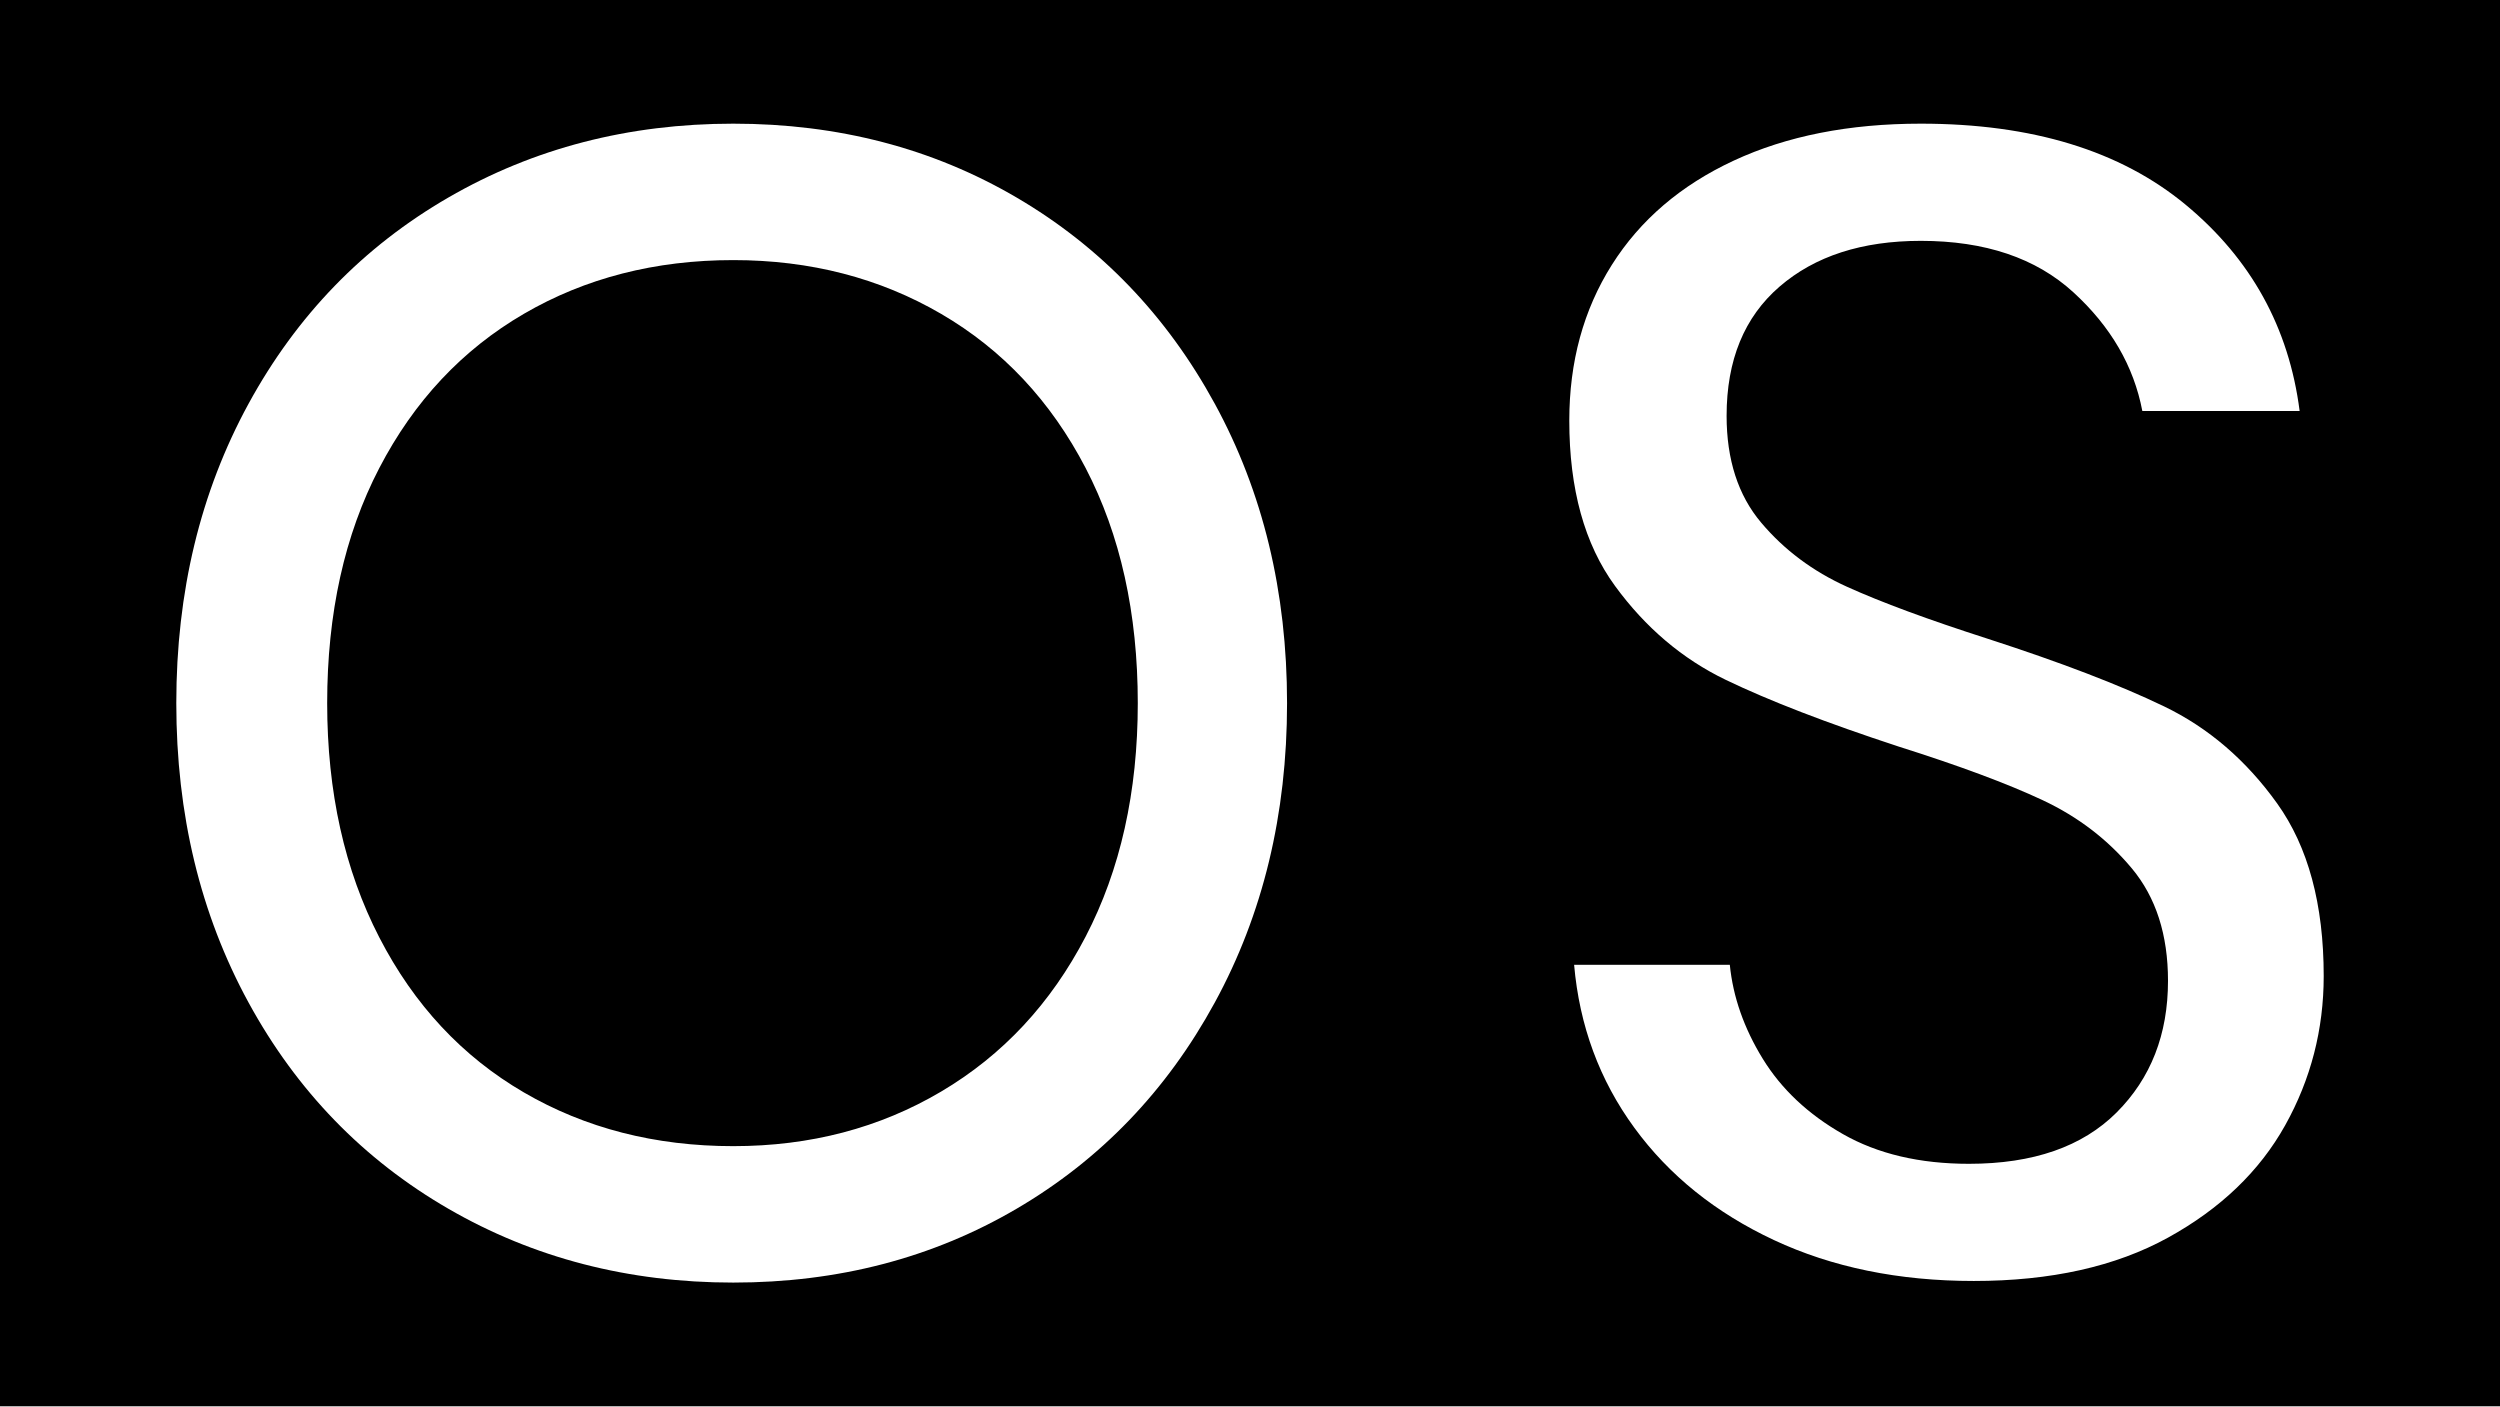
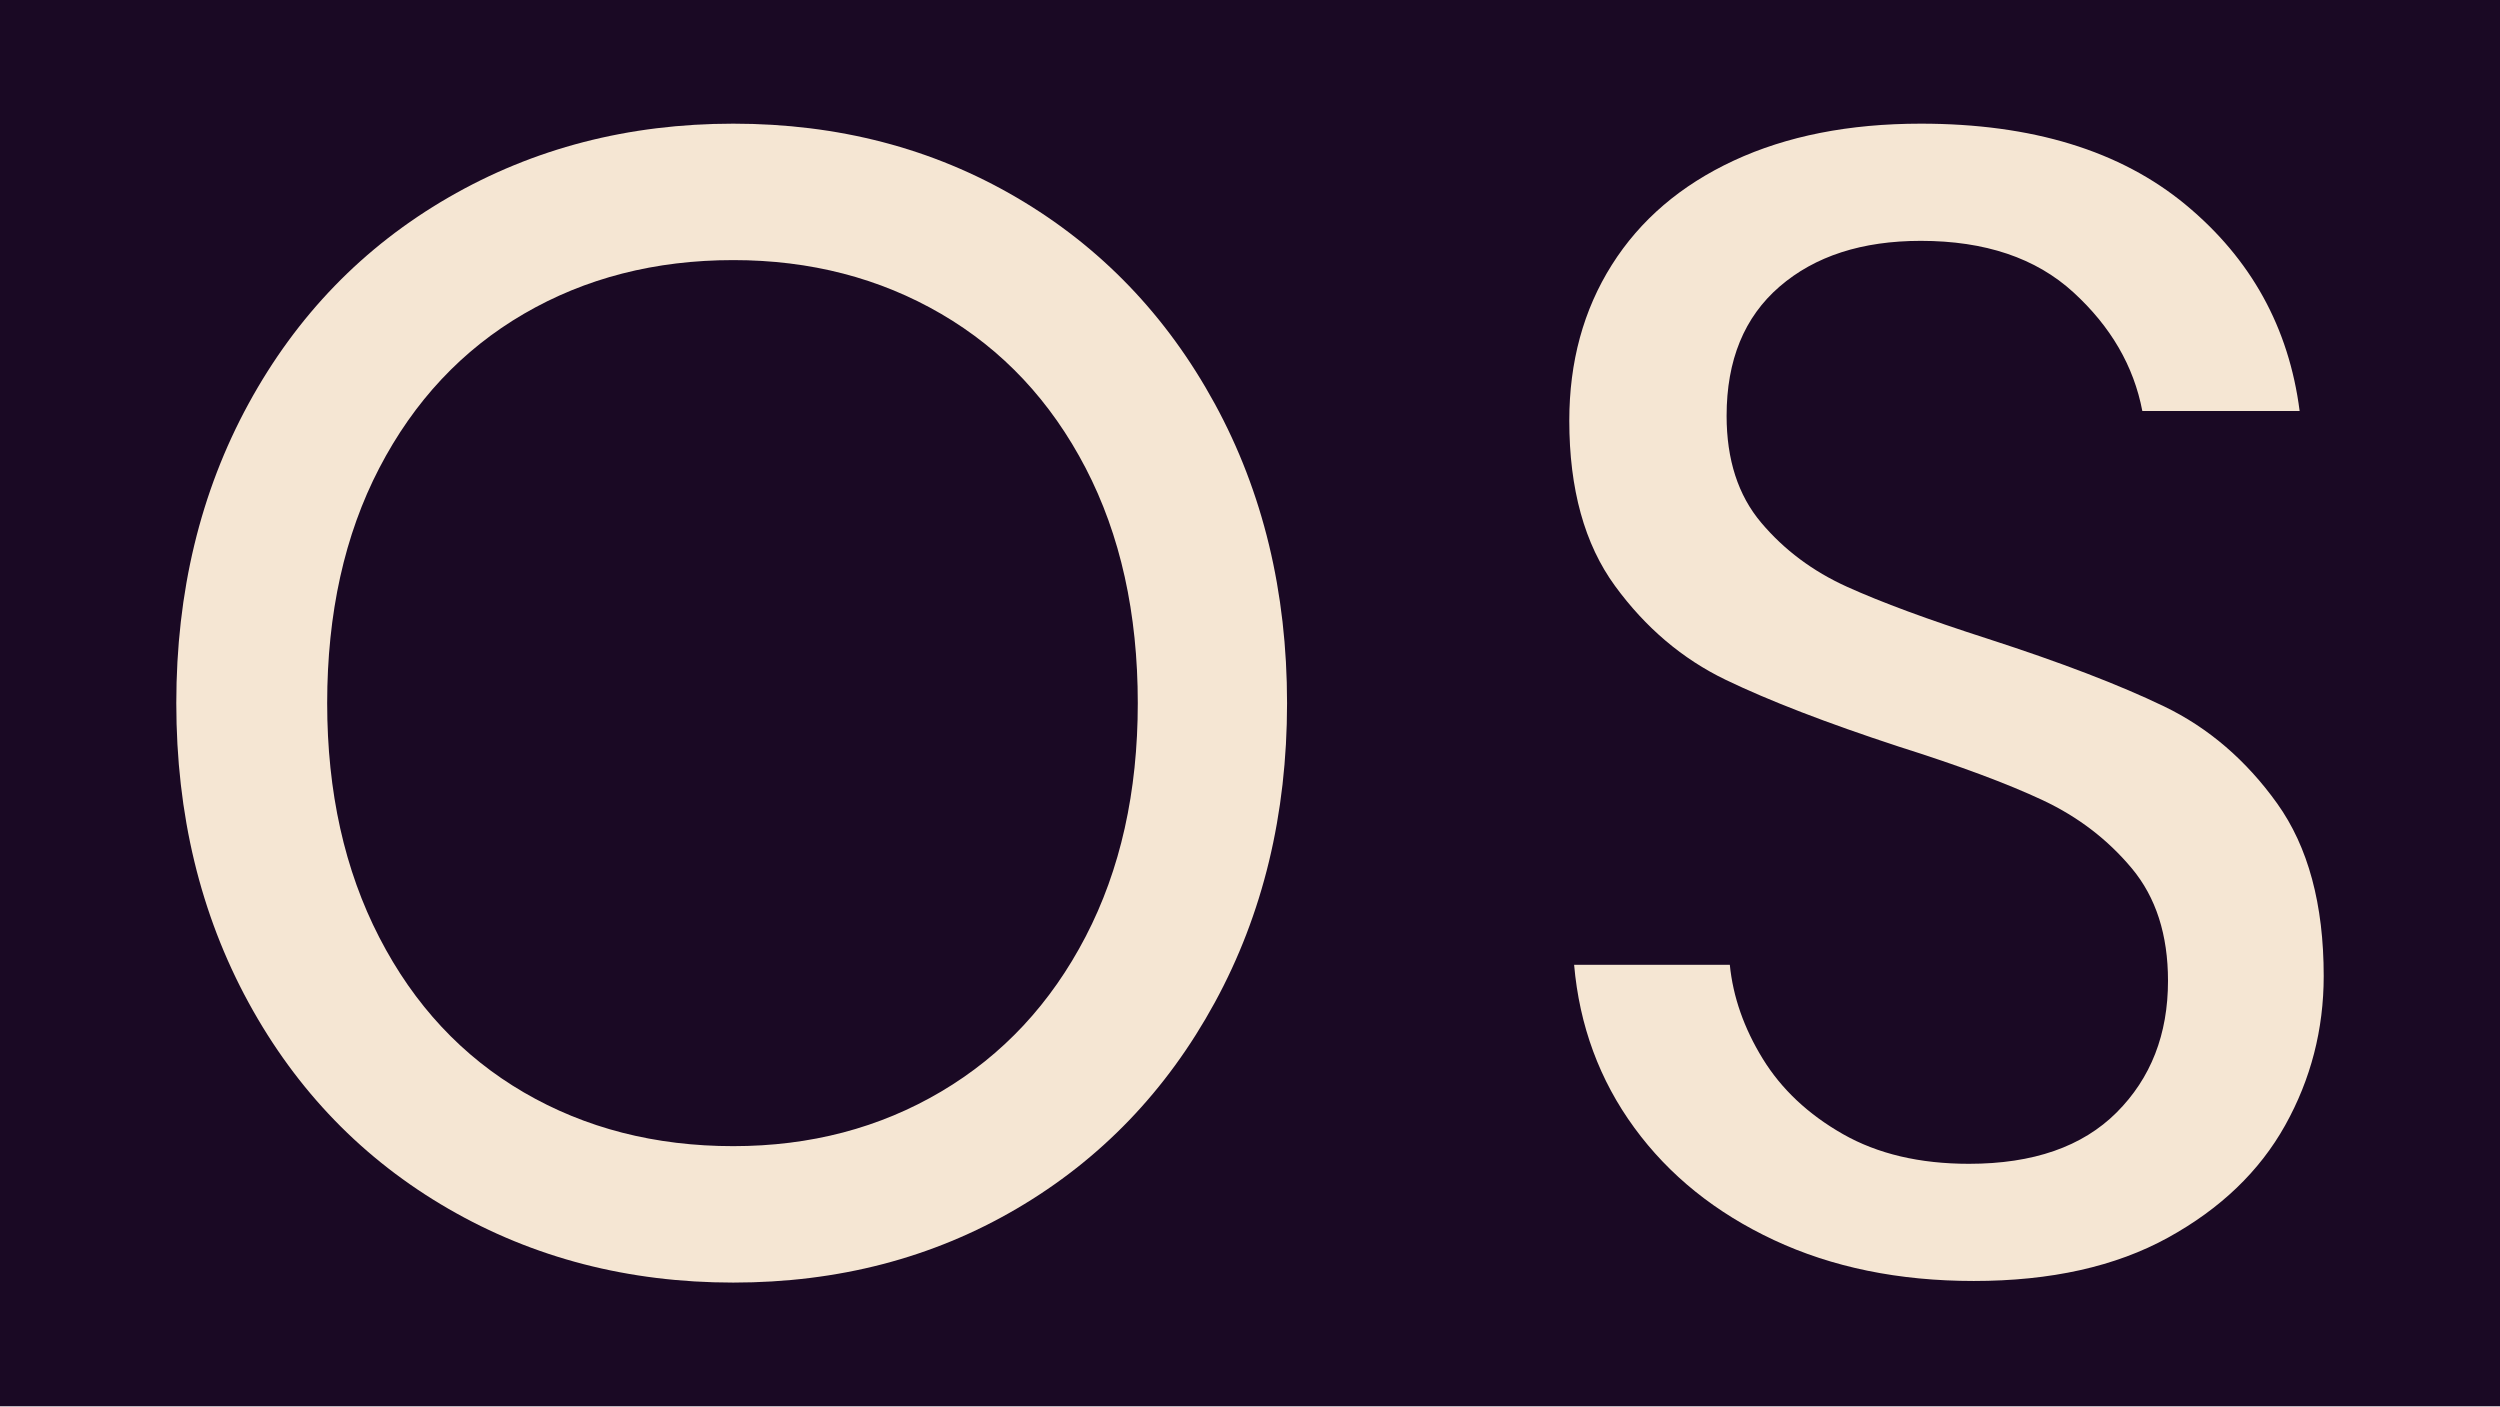
<svg xmlns="http://www.w3.org/2000/svg" id="Layer_1" data-name="Layer 1" viewBox="0 0 1920 1080">
  <defs>
    <style>
      .cls-1 {
-         fill: #fff;
+         fill: #1a0924;
+       }
+ 
+       .cls-2 {
+         fill: #f5e6d3;
      }
    </style>
  </defs>
+   <rect class="cls-1" width="1920" height="1080" />
  <g>
-     <rect x=".5" y=".5" width="1919" height="1079" />
-     <path d="M1919,1v1078H1V1h1918ZM1920,0H0v1080h1920V0h0Z" />
-   </g>
-   <g>
-     <path class="cls-1" d="M780.739,151.695c64.5,37.812,115.25,90.609,152.234,158.406,36.984,67.812,55.484,144.438,55.484,229.907s-18.5,162.109-55.484,229.906c-36.984,67.812-87.734,120.609-152.234,158.406-64.516,37.812-137.047,56.703-217.578,56.703s-153.484-18.891-218.812-56.703c-65.344-37.797-116.5-90.594-153.484-158.406-36.984-67.797-55.469-144.438-55.469-229.906s18.484-162.094,55.469-229.907c36.984-67.797,88.141-120.594,153.484-158.406,65.328-37.812,138.266-56.719,218.812-56.719s153.062,18.906,217.578,56.719ZM402.271,241.054c-47.25,27.531-84.234,66.984-110.938,118.344-26.719,51.375-40.062,111.578-40.062,180.61,0,68.219,13.344,128.203,40.062,179.984,26.703,51.781,63.688,91.422,110.938,118.953s100.891,41.297,160.891,41.297c59.156,0,112.375-13.969,159.625-41.906s84.234-67.594,110.953-118.969c26.719-51.359,40.078-111.141,40.078-179.359,0-69.032-13.359-129.235-40.078-180.61-26.719-51.359-63.703-90.812-110.953-118.344s-100.469-41.297-159.625-41.297c-60,0-113.641,13.766-160.891,41.297Z" />
-     <path class="cls-1" d="M1755.011,864.227c-19.719,35.344-49.719,64.094-89.984,86.281-40.281,22.188-90,33.281-149.156,33.281-57.531,0-108.703-10.469-153.484-31.422-44.797-20.953-80.547-49.719-107.25-86.297-26.719-36.562-42.125-78.281-46.219-125.125h119.578c2.453,24.656,10.875,48.703,25.266,72.125,14.375,23.422,34.922,42.734,61.641,57.938,26.703,15.203,58.953,22.797,96.766,22.797,49.312,0,87.109-13.141,113.406-39.438s39.453-60,39.453-101.094c0-35.344-9.25-64.109-27.734-86.297-18.5-22.188-41.297-39.641-68.422-52.391-27.125-12.734-64.094-26.5-110.938-41.297-55.062-18.078-99.25-35.125-132.531-51.156-33.281-16.032-61.641-40.063-85.062-72.126-23.422-32.047-35.125-74.375-35.125-126.969,0-45.188,10.875-85.047,32.656-119.578,21.781-34.516,53-61.219,93.688-80.125s88.562-28.359,143.625-28.359c85.469,0,153.266,20.766,203.406,62.266,50.125,41.5,79.312,94.312,87.531,158.406h-120.812c-6.578-34.516-24.25-64.922-53.016-91.219s-67.797-39.453-117.109-39.453c-45.203,0-81.359,11.719-108.484,35.141s-40.672,56.5-40.672,99.219c0,33.703,8.828,61.031,26.5,81.984,17.656,20.969,39.641,37.406,65.953,49.312,26.297,11.922,62.453,25.281,108.484,40.062,55.875,18.094,100.875,35.344,134.984,51.782,34.094,16.438,63.062,41.297,86.906,74.578,23.828,33.281,35.75,77.453,35.75,132.516,0,41.094-9.875,79.312-29.594,114.656Z" />
+     <path class="cls-2" d="M780.739,151.695c64.5,37.812,115.25,90.609,152.234,158.406,36.984,67.812,55.484,144.438,55.484,229.907s-18.5,162.109-55.484,229.906c-36.984,67.812-87.734,120.609-152.234,158.406-64.516,37.812-137.047,56.703-217.578,56.703s-153.484-18.891-218.812-56.703c-65.344-37.797-116.5-90.594-153.484-158.406-36.984-67.797-55.469-144.438-55.469-229.906s18.484-162.094,55.469-229.907c36.984-67.797,88.141-120.594,153.484-158.406,65.328-37.812,138.266-56.719,218.812-56.719s153.062,18.906,217.578,56.719ZM402.271,241.054c-47.25,27.531-84.234,66.984-110.938,118.344-26.719,51.375-40.062,111.578-40.062,180.61,0,68.219,13.344,128.203,40.062,179.984,26.703,51.781,63.688,91.422,110.938,118.953s100.891,41.297,160.891,41.297c59.156,0,112.375-13.969,159.625-41.906s84.234-67.594,110.953-118.969c26.719-51.359,40.078-111.141,40.078-179.359,0-69.032-13.359-129.235-40.078-180.61-26.719-51.359-63.703-90.812-110.953-118.344s-100.469-41.297-159.625-41.297c-60,0-113.641,13.766-160.891,41.297Z" />
+     <path class="cls-2" d="M1755.011,864.227c-19.719,35.344-49.719,64.094-89.984,86.281-40.281,22.188-90,33.281-149.156,33.281-57.531,0-108.703-10.469-153.484-31.422-44.797-20.953-80.547-49.719-107.25-86.297-26.719-36.562-42.125-78.281-46.219-125.125h119.578c2.453,24.656,10.875,48.703,25.266,72.125,14.375,23.422,34.922,42.734,61.641,57.938,26.703,15.203,58.953,22.797,96.766,22.797,49.312,0,87.109-13.141,113.406-39.438s39.453-60,39.453-101.094c0-35.344-9.25-64.109-27.734-86.297-18.5-22.188-41.297-39.641-68.422-52.391-27.125-12.734-64.094-26.5-110.938-41.297-55.062-18.078-99.25-35.125-132.531-51.156-33.281-16.032-61.641-40.063-85.062-72.126-23.422-32.047-35.125-74.375-35.125-126.969,0-45.188,10.875-85.047,32.656-119.578,21.781-34.516,53-61.219,93.688-80.125s88.562-28.359,143.625-28.359c85.469,0,153.266,20.766,203.406,62.266,50.125,41.5,79.312,94.312,87.531,158.406h-120.812c-6.578-34.516-24.25-64.922-53.016-91.219s-67.797-39.453-117.109-39.453c-45.203,0-81.359,11.719-108.484,35.141s-40.672,56.5-40.672,99.219c0,33.703,8.828,61.031,26.5,81.984,17.656,20.969,39.641,37.406,65.953,49.312,26.297,11.922,62.453,25.281,108.484,40.062,55.875,18.094,100.875,35.344,134.984,51.782,34.094,16.438,63.062,41.297,86.906,74.578,23.828,33.281,35.75,77.453,35.75,132.516,0,41.094-9.875,79.312-29.594,114.656Z" />
  </g>
</svg>
